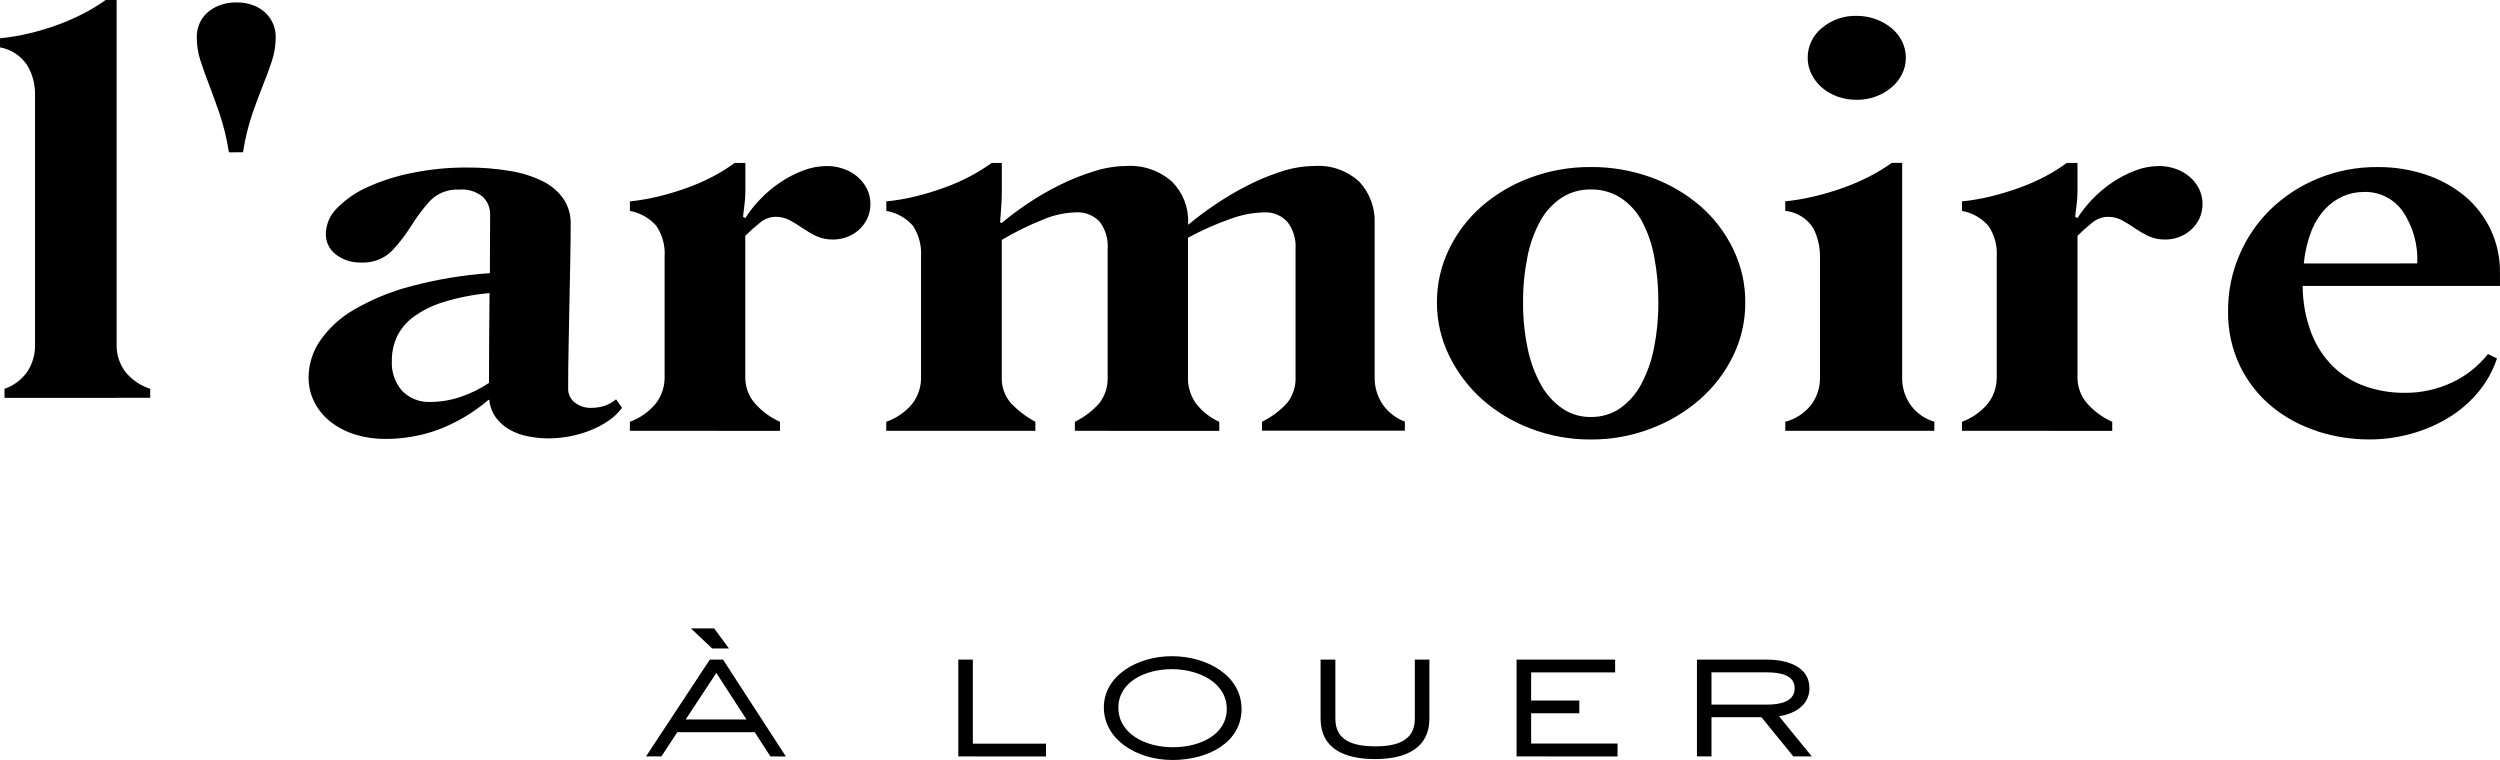
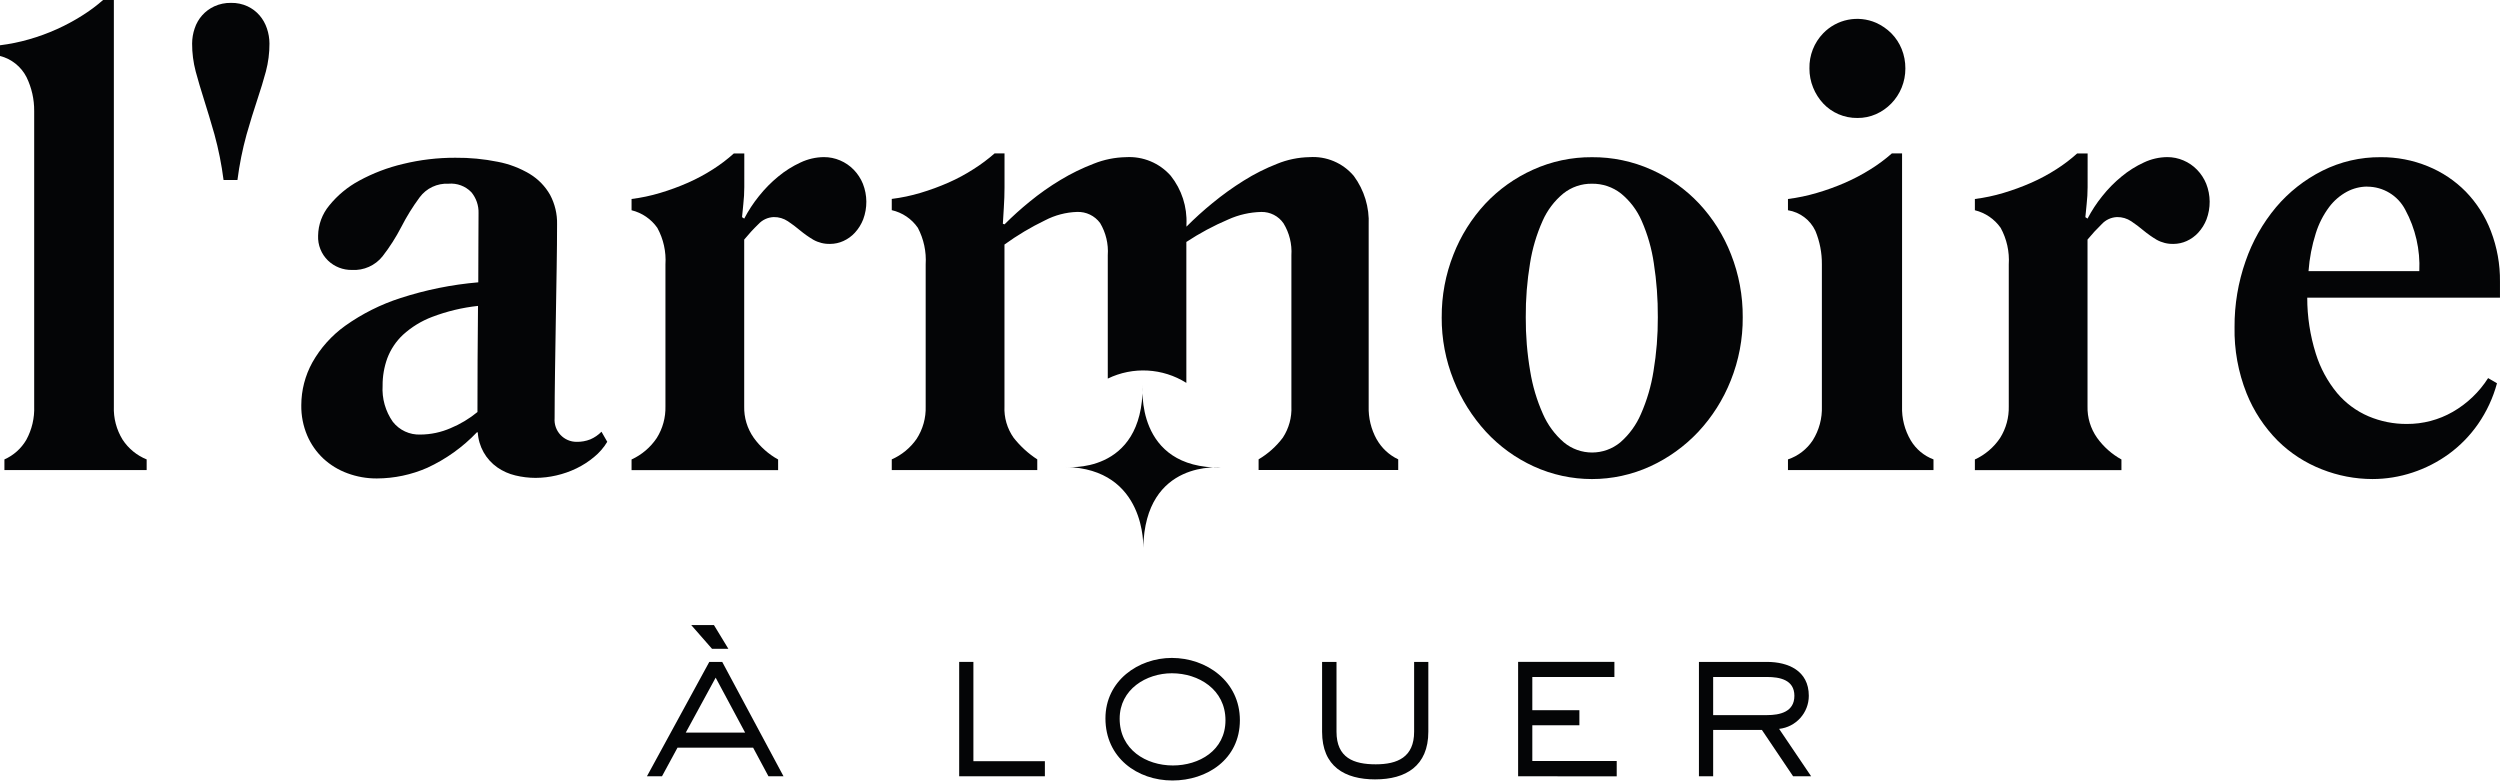
- <svg xmlns="http://www.w3.org/2000/svg" width="197.191" height="59.945" viewBox="0 0 197.191 59.945">
-   <path id="logo-aal" d="M4338.083,30.2c0-2.516,2.655-4.041,5.36-4.041,2.793,0,5.5,1.541,5.5,4.16s-2.6,4.027-5.446,4.027S4338.083,32.719,4338.083,30.2Zm1.146.016c0,2.057,2.125,3.124,4.3,3.124,2.106,0,4.248-.965,4.248-3.021s-2.176-3.137-4.333-3.137c-2.058,0-4.215.979-4.215,3.037Zm15.947.873v-4.66h1.167v4.663c0,1.748,1.422,2.177,3.168,2.177s3.1-.474,3.1-2.177V26.429h1.149v4.663c0,2.294-1.815,3.183-4.282,3.183s-4.3-.859-4.3-3.183Zm37.291,2.976-2.517-3.093h-3.94v3.093h-1.147V26.43h5.5c1.7,0,3.374.578,3.374,2.265h0c0,1.243-1.062,2-2.4,2.2l2.585,3.167Zm-6.457-4.086h4.351c1.029,0,2.21-.208,2.21-1.287s-1.2-1.258-2.21-1.258h-4.351Zm-15.374,4.086V26.43h7.774v1.007h-6.626v2.22h3.8v1.006h-3.8v2.383h6.815v1.021Zm-44.034,0V26.43h1.147v6.631h5.771v1.007Zm-14.821,0-1.233-1.909h-6.113l-1.25,1.909h-1.215L4307,26.43h1.046L4313,34.068ZM4305.1,31.15h4.795l-2.38-3.672Zm2.089-5.6-1.677-1.584h1.832l1.166,1.584ZM4433.82,8.416a10.953,10.953,0,0,1-3.564-1.906,9.575,9.575,0,0,1-2.529-3.176,9.658,9.658,0,0,1-.97-4.419,10.99,10.99,0,0,1,.891-4.4,11.107,11.107,0,0,1,2.46-3.6,11.786,11.786,0,0,1,3.741-2.436,12.117,12.117,0,0,1,4.711-.9,11.713,11.713,0,0,1,3.82.607,9.455,9.455,0,0,1,3.062,1.694,7.792,7.792,0,0,1,2.025,2.629,7.753,7.753,0,0,1,.736,3.387h0v1.058H4432.64a10.484,10.484,0,0,0,.691,3.734,7.478,7.478,0,0,0,1.726,2.638,6.9,6.9,0,0,0,2.528,1.549,9.2,9.2,0,0,0,3.1.511,8.614,8.614,0,0,0,3.72-.808,7.807,7.807,0,0,0,2.851-2.253l.711.347a8.155,8.155,0,0,1-1.525,2.714,9.438,9.438,0,0,1-2.36,2,11.545,11.545,0,0,1-2.939,1.243,12.283,12.283,0,0,1-3.241.434,13.239,13.239,0,0,1-4.081-.636Zm7.858-13.237a6.751,6.751,0,0,0-1.135-4.1,3.62,3.62,0,0,0-3.075-1.539,4.157,4.157,0,0,0-1.638.337A4.294,4.294,0,0,0,4434.4-9.1a5.556,5.556,0,0,0-1.081,1.752,9.36,9.36,0,0,0-.588,2.531Zm-69.9,13.035a12.315,12.315,0,0,1-3.854-2.31,11.2,11.2,0,0,1-2.6-3.436,9.438,9.438,0,0,1-.969-4.208,9.481,9.481,0,0,1,.946-4.187,10.663,10.663,0,0,1,2.571-3.387,12.3,12.3,0,0,1,3.854-2.272,13.378,13.378,0,0,1,4.767-.838,13.651,13.651,0,0,1,4.789.828,12.36,12.36,0,0,1,3.864,2.262,10.6,10.6,0,0,1,2.583,3.4,9.489,9.489,0,0,1,.946,4.2,9.485,9.485,0,0,1-.969,4.227,10.917,10.917,0,0,1-2.628,3.426,12.733,12.733,0,0,1-3.876,2.3,13.064,13.064,0,0,1-4.71.847,13.055,13.055,0,0,1-4.708-.846Zm2.4-18.212a5.206,5.206,0,0,0-1.671,1.829,9.743,9.743,0,0,0-1.013,2.821,17.665,17.665,0,0,0-.346,3.609,17.112,17.112,0,0,0,.357,3.6,10.152,10.152,0,0,0,1.037,2.859,5.518,5.518,0,0,0,1.683,1.887,3.864,3.864,0,0,0,2.271.684,3.973,3.973,0,0,0,2.305-.684,5.493,5.493,0,0,0,1.659-1.887,10.208,10.208,0,0,0,1.012-2.859h0a17.611,17.611,0,0,0,.345-3.6,18.721,18.721,0,0,0-.324-3.609,9.518,9.518,0,0,0-.98-2.821A5.079,5.079,0,0,0,4378.843-10a4.274,4.274,0,0,0-2.351-.655,4.142,4.142,0,0,0-2.318.661ZM4279.084,8.69a6.091,6.091,0,0,1-1.949-.982,4.677,4.677,0,0,1-1.3-1.539,4.251,4.251,0,0,1-.48-2.022,5.142,5.142,0,0,1,.891-2.849,8.225,8.225,0,0,1,2.662-2.455,17.8,17.8,0,0,1,4.465-1.848,33.044,33.044,0,0,1,6.281-1.05q0-1.346.009-2.541t.011-2.079a1.872,1.872,0,0,0-.579-1.4,2.553,2.553,0,0,0-1.849-.568,2.968,2.968,0,0,0-2.328.9,14.422,14.422,0,0,0-1.48,1.974,12.534,12.534,0,0,1-1.526,1.975,3.225,3.225,0,0,1-2.459.9,3.059,3.059,0,0,1-1.937-.626,1.994,1.994,0,0,1-.8-1.666,2.9,2.9,0,0,1,.9-2.013,7.787,7.787,0,0,1,2.417-1.656,16.046,16.046,0,0,1,3.542-1.116,21.024,21.024,0,0,1,4.231-.414,19.823,19.823,0,0,1,3.429.269,9.042,9.042,0,0,1,2.6.818,4.3,4.3,0,0,1,1.625,1.387,3.422,3.422,0,0,1,.568,1.974q0,1.271-.034,2.926t-.066,3.388c-.023,1.154-.043,2.31-.067,3.464s-.032,2.207-.032,3.157a1.369,1.369,0,0,0,.546,1.174,2.017,2.017,0,0,0,1.234.4,3.434,3.434,0,0,0,1.1-.164h0a2.941,2.941,0,0,0,.9-.511l.466.674a4.247,4.247,0,0,1-1.058,1.011,7.174,7.174,0,0,1-1.427.76,8.689,8.689,0,0,1-1.625.473,8.922,8.922,0,0,1-1.681.164,8.328,8.328,0,0,1-1.637-.164,4.822,4.822,0,0,1-1.447-.53,3.518,3.518,0,0,1-1.068-.943,2.8,2.8,0,0,1-.523-1.4h-.066a13.422,13.422,0,0,1-4.009,2.368,12.1,12.1,0,0,1-4.076.712,8.047,8.047,0,0,1-2.374-.327Zm6.848-10.442a7.738,7.738,0,0,0-2.372,1.2,4.163,4.163,0,0,0-1.26,1.562,4.461,4.461,0,0,0-.378,1.821,3.343,3.343,0,0,0,.824,2.416,2.942,2.942,0,0,0,2.229.857,7.391,7.391,0,0,0,2.439-.423,9.171,9.171,0,0,0,2.171-1.078v.02q0-1.559.011-3.427h0q.01-1.865.032-3.676a17.541,17.541,0,0,0-3.7.727ZM4405.768,8.383V7.67a4.81,4.81,0,0,0,2.04-1.435,3.324,3.324,0,0,0,.7-2.109V-5.345a3.882,3.882,0,0,0-.656-2.445,3.66,3.66,0,0,0-2.082-1.173v-.751a16.537,16.537,0,0,0,2.3-.4,21.83,21.83,0,0,0,2.25-.684,16.048,16.048,0,0,0,2.04-.9,12.717,12.717,0,0,0,1.67-1.05h.848V-10.5a8.326,8.326,0,0,1-.078,1.135c-.054.385-.086.673-.1.866l.179.1a9.2,9.2,0,0,1,1.181-1.493,9.558,9.558,0,0,1,1.569-1.32,8.763,8.763,0,0,1,1.8-.934,5.323,5.323,0,0,1,1.882-.357,3.934,3.934,0,0,1,1.314.222,3.479,3.479,0,0,1,1.092.616v.006a2.984,2.984,0,0,1,.746.943,2.631,2.631,0,0,1,.278,1.2,2.637,2.637,0,0,1-.255,1.174,2.834,2.834,0,0,1-.668.885,2.921,2.921,0,0,1-.937.558,3.055,3.055,0,0,1-1.058.193,3.092,3.092,0,0,1-1.371-.28A8.333,8.333,0,0,1,4419.4-7.6c-.327-.224-.656-.431-.991-.616a2.321,2.321,0,0,0-1.149-.28,1.95,1.95,0,0,0-1.233.473A13.638,13.638,0,0,0,4414.88-7V4.129a3.092,3.092,0,0,0,.768,2.1,5.8,5.8,0,0,0,1.972,1.443v.712Zm-69.971,0V7.67a6.293,6.293,0,0,0,1.917-1.453,3.152,3.152,0,0,0,.667-2.09V-5.961a3.212,3.212,0,0,0-.623-2.147,2.389,2.389,0,0,0-1.872-.741,7.053,7.053,0,0,0-2.572.558,22.86,22.86,0,0,0-3.284,1.616v10.8a2.96,2.96,0,0,0,.734,2.089,7.55,7.55,0,0,0,1.917,1.455v.712H4320.92V7.669a4.714,4.714,0,0,0,2.006-1.366,3.3,3.3,0,0,0,.734-2.176V-5.345a3.971,3.971,0,0,0-.635-2.445,3.587,3.587,0,0,0-2.1-1.173v-.751a16.483,16.483,0,0,0,2.328-.4,21.785,21.785,0,0,0,2.25-.684,15.985,15.985,0,0,0,2.039-.9,14.159,14.159,0,0,0,1.692-1.05h.8V-10.5c0,.45-.02.9-.057,1.366s-.063.821-.078,1.077l.133.039a23.9,23.9,0,0,1,2.026-1.512,21.458,21.458,0,0,1,2.5-1.455,18.169,18.169,0,0,1,2.695-1.088,8.659,8.659,0,0,1,2.6-.434,4.954,4.954,0,0,1,3.609,1.243,4.34,4.34,0,0,1,1.268,3.244v.154a25.7,25.7,0,0,1,2.093-1.57,24.165,24.165,0,0,1,2.528-1.5,17.585,17.585,0,0,1,2.705-1.126,8.528,8.528,0,0,1,2.6-.443,4.749,4.749,0,0,1,3.586,1.251,4.525,4.525,0,0,1,1.2,3.272v12.1a3.726,3.726,0,0,0,.645,2.2,3.718,3.718,0,0,0,1.738,1.34v.712h-11.271V7.666a6.5,6.5,0,0,0,1.959-1.455v.007a3.084,3.084,0,0,0,.69-2.089V-5.959a3.173,3.173,0,0,0-.635-2.128,2.281,2.281,0,0,0-1.792-.761,8.129,8.129,0,0,0-2.672.5,23.172,23.172,0,0,0-3.386,1.5V4.127a3.376,3.376,0,0,0,.668,2.147,4.88,4.88,0,0,0,1.8,1.4v.712Zm-35.1,0V7.67a4.8,4.8,0,0,0,2.039-1.435,3.321,3.321,0,0,0,.7-2.109V-5.345a3.882,3.882,0,0,0-.656-2.445,3.662,3.662,0,0,0-2.082-1.173v-.751a16.58,16.58,0,0,0,2.3-.4,21.828,21.828,0,0,0,2.25-.684,15.93,15.93,0,0,0,2.039-.9,12.7,12.7,0,0,0,1.671-1.05h.848V-10.5a8.327,8.327,0,0,1-.08,1.135c-.052.385-.086.673-.1.866l.179.1a9.169,9.169,0,0,1,1.181-1.493,9.432,9.432,0,0,1,1.569-1.32,8.728,8.728,0,0,1,1.8-.934,5.322,5.322,0,0,1,1.883-.357,3.934,3.934,0,0,1,1.314.222,3.479,3.479,0,0,1,1.092.616v.006a3,3,0,0,1,.746.943,2.624,2.624,0,0,1,.278,1.2,2.637,2.637,0,0,1-.255,1.174,2.847,2.847,0,0,1-.668.885,2.9,2.9,0,0,1-.937.558,3.05,3.05,0,0,1-1.059.193,3.09,3.09,0,0,1-1.37-.28,8.331,8.331,0,0,1-1.058-.616c-.326-.224-.656-.431-.99-.616a2.32,2.32,0,0,0-1.148-.28,1.949,1.949,0,0,0-1.234.473A13.479,13.479,0,0,0,4309.8-7V4.129a3.1,3.1,0,0,0,.768,2.1,5.8,5.8,0,0,0,1.97,1.443v.712Zm91.135,0V7.668a3.861,3.861,0,0,0,2-1.28,3.5,3.5,0,0,0,.736-2.263V-5.347a4.891,4.891,0,0,0-.523-2.244,2.957,2.957,0,0,0-2.217-1.376v-.751a17.228,17.228,0,0,0,2.328-.4,21.686,21.686,0,0,0,2.285-.684,16.973,16.973,0,0,0,2.07-.9,13.569,13.569,0,0,0,1.715-1.049h.825V4.123a3.655,3.655,0,0,0,.7,2.272h0a3.544,3.544,0,0,0,1.837,1.27V8.38Zm-140.462-2.6V5.07a3.7,3.7,0,0,0,1.771-1.308,3.738,3.738,0,0,0,.635-2.233V-18.185a4.342,4.342,0,0,0-.613-2.263,3.272,3.272,0,0,0-2.148-1.416v-.712a18,18,0,0,0,2.339-.4,19.155,19.155,0,0,0,2.261-.684,17.9,17.9,0,0,0,2.038-.9,13.5,13.5,0,0,0,1.692-1.039h.869V1.527a3.448,3.448,0,0,0,.711,2.233h0a4.151,4.151,0,0,0,1.937,1.308V5.78Zm17.7-19.368a18.749,18.749,0,0,0-.734-3.041q-.447-1.291-.835-2.3t-.679-1.9a5.968,5.968,0,0,1-.289-1.867,2.67,2.67,0,0,1,.2-1.011,2.453,2.453,0,0,1,.6-.866,3.038,3.038,0,0,1,.99-.607,3.679,3.679,0,0,1,1.348-.231,3.586,3.586,0,0,1,1.336.231,2.976,2.976,0,0,1,.97.607h-.006a2.509,2.509,0,0,1,.59.866,2.622,2.622,0,0,1,.2,1.011,6.011,6.011,0,0,1-.288,1.867q-.288.886-.7,1.906t-.857,2.3a18.377,18.377,0,0,0-.734,3.032Zm126.867-4.4a3.792,3.792,0,0,1-1.225-.712h0a3.439,3.439,0,0,1-.814-1.059,2.828,2.828,0,0,1-.3-1.28,2.994,2.994,0,0,1,1.113-2.349,4.069,4.069,0,0,1,2.761-.962,4.3,4.3,0,0,1,1.5.261,4.2,4.2,0,0,1,1.235.7,3.216,3.216,0,0,1,.834,1.049,2.913,2.913,0,0,1,.3,1.3,2.854,2.854,0,0,1-.3,1.28,3.262,3.262,0,0,1-.835,1.059,4.1,4.1,0,0,1-1.234.712,4.23,4.23,0,0,1-1.5.26,4.45,4.45,0,0,1-1.537-.26Z" transform="translate(-4251.014 25.599)" fill="#000" />
+ <svg xmlns="http://www.w3.org/2000/svg" width="195.865" height="61.148" viewBox="0 0 195.865 61.148">
+   <defs>
+     <clipPath id="clip-path">
+       <rect id="Rectangle_2894" data-name="Rectangle 2894" width="195.865" height="61.148" fill="none" />
+     </clipPath>
+   </defs>
+   <g id="Groupe_5703" data-name="Groupe 5703" transform="translate(0 0)">
+     <g id="Groupe_5703-2" data-name="Groupe 5703" transform="translate(0 0)" clip-path="url(#clip-path)">
+       <path id="Tracé_6386" data-name="Tracé 6386" d="M8.92,0V31.836a4.631,4.631,0,0,0,.692,2.622,4.1,4.1,0,0,0,1.878,1.536v.836H.346v-.836a3.741,3.741,0,0,0,1.716-1.536,5.072,5.072,0,0,0,.616-2.622V8.7a5.932,5.932,0,0,0-.6-2.655A3.223,3.223,0,0,0,0,4.384V3.547a14.569,14.569,0,0,0,2.268-.463,15.894,15.894,0,0,0,2.19-.8A15.949,15.949,0,0,0,6.436,1.22,12.635,12.635,0,0,0,8.077,0Z" transform="translate(0 0)" fill="#040506" />
+       <path id="Tracé_6387" data-name="Tracé 6387" d="M9.484,3.328a3.686,3.686,0,0,1,.2-1.187A2.891,2.891,0,0,1,11.223.413,3.007,3.007,0,0,1,12.53.143a2.938,2.938,0,0,1,1.3.27,2.83,2.83,0,0,1,.94.713,3.032,3.032,0,0,1,.573,1.016,3.686,3.686,0,0,1,.2,1.187,8.438,8.438,0,0,1-.281,2.192q-.281,1.038-.681,2.236t-.832,2.7a25.682,25.682,0,0,0-.714,3.56H11.947a26.081,26.081,0,0,0-.713-3.571q-.433-1.512-.811-2.7T9.765,5.52a8.438,8.438,0,0,1-.281-2.192" transform="translate(5.568 0.083)" fill="#040506" />
+       <path id="Tracé_6388" data-name="Tracé 6388" d="M28.63,29.3a12.732,12.732,0,0,1-3.887,2.779,9.914,9.914,0,0,1-3.952.835,6.514,6.514,0,0,1-2.3-.406,5.609,5.609,0,0,1-1.89-1.152,5.41,5.41,0,0,1-1.265-1.808,5.861,5.861,0,0,1-.463-2.373,6.958,6.958,0,0,1,.863-3.344,8.918,8.918,0,0,1,2.581-2.881,15.806,15.806,0,0,1,4.331-2.17,27.162,27.162,0,0,1,6.091-1.232q0-1.581.01-2.982t.011-2.439a2.452,2.452,0,0,0-.562-1.638,2.217,2.217,0,0,0-1.792-.667,2.641,2.641,0,0,0-2.257,1.062A16.669,16.669,0,0,0,22.713,13.2a14.834,14.834,0,0,1-1.479,2.316,2.851,2.851,0,0,1-2.387,1.062,2.64,2.64,0,0,1-1.879-.733,2.564,2.564,0,0,1-.778-1.955,3.78,3.78,0,0,1,.874-2.362,7.718,7.718,0,0,1,2.344-1.943,13.792,13.792,0,0,1,3.435-1.311,17.035,17.035,0,0,1,4.1-.486,16.038,16.038,0,0,1,3.325.317,7.679,7.679,0,0,1,2.517.96,4.52,4.52,0,0,1,1.578,1.627,4.666,4.666,0,0,1,.549,2.316q0,1.49-.032,3.435t-.065,3.976q-.033,2.033-.063,4.068t-.033,3.706a1.72,1.72,0,0,0,1.727,1.852,2.772,2.772,0,0,0,1.07-.192,2.722,2.722,0,0,0,.876-.6l.452.79a4.536,4.536,0,0,1-1.027,1.186,6.644,6.644,0,0,1-1.382.894,7.387,7.387,0,0,1-1.576.554,7.281,7.281,0,0,1-1.63.192,6.732,6.732,0,0,1-1.587-.192,4.144,4.144,0,0,1-1.4-.622A3.6,3.6,0,0,1,28.7,29.3Zm-7.386-3.661a4.452,4.452,0,0,0,.8,2.836,2.615,2.615,0,0,0,2.16,1,6.023,6.023,0,0,0,2.363-.5,8.4,8.4,0,0,0,2.108-1.265v.022q0-1.831.01-4.022t.033-4.315a14.463,14.463,0,0,0-3.585.859,7.136,7.136,0,0,0-2.3,1.411A4.884,4.884,0,0,0,21.61,23.5a6.176,6.176,0,0,0-.367,2.135" transform="translate(8.732 4.571)" fill="#040506" />
+       <path id="Tracé_6389" data-name="Tracé 6389" d="M40.008,10.218a11.944,11.944,0,0,1-.076,1.333c-.049.452-.083.79-.1,1.016l.171.114a10.566,10.566,0,0,1,1.146-1.752,10.035,10.035,0,0,1,1.522-1.547,7.919,7.919,0,0,1,1.749-1.1,4.364,4.364,0,0,1,1.825-.419,3.193,3.193,0,0,1,1.273.26,3.256,3.256,0,0,1,1.059.724,3.447,3.447,0,0,1,.724,1.106,3.892,3.892,0,0,1,.022,2.79,3.34,3.34,0,0,1-.648,1.04,2.78,2.78,0,0,1-.906.655,2.506,2.506,0,0,1-1.027.225,2.549,2.549,0,0,1-1.328-.327,8.005,8.005,0,0,1-1.025-.722q-.476-.4-.962-.724a1.94,1.94,0,0,0-1.113-.329,1.717,1.717,0,0,0-1.2.554,14.4,14.4,0,0,0-1.113,1.209V27.389a4.1,4.1,0,0,0,.746,2.463,5.8,5.8,0,0,0,1.911,1.7v.836H31.176v-.836a4.781,4.781,0,0,0,1.976-1.684,4.459,4.459,0,0,0,.679-2.474V16.273a5.267,5.267,0,0,0-.636-2.869,3.475,3.475,0,0,0-2.019-1.378v-.882a13.708,13.708,0,0,0,2.235-.473,18.538,18.538,0,0,0,2.181-.8,14.326,14.326,0,0,0,1.976-1.062,12.143,12.143,0,0,0,1.62-1.232h.821Z" transform="translate(18.304 4.446)" fill="#040506" />
+       <path id="Tracé_6390" data-name="Tracé 6390" d="M71.169,20.3a13.083,13.083,0,0,1,.919-4.914,12.546,12.546,0,0,1,2.493-3.977,11.707,11.707,0,0,1,3.736-2.666,11.029,11.029,0,0,1,4.623-.982,11.184,11.184,0,0,1,4.642.971,11.671,11.671,0,0,1,3.747,2.655,12.468,12.468,0,0,1,2.506,3.987,13.215,13.215,0,0,1,.917,4.926,13.06,13.06,0,0,1-.94,4.96,12.822,12.822,0,0,1-2.547,4.022,12.107,12.107,0,0,1-3.758,2.7,10.981,10.981,0,0,1-9.135,0,11.713,11.713,0,0,1-3.738-2.711,13.181,13.181,0,0,1-2.527-4.033,13,13,0,0,1-.94-4.937m6.587,0a24.177,24.177,0,0,0,.346,4.225,13.5,13.5,0,0,0,1,3.355,6.2,6.2,0,0,0,1.63,2.214,3.469,3.469,0,0,0,4.439,0,6.161,6.161,0,0,0,1.608-2.214,13.522,13.522,0,0,0,.984-3.355A25.017,25.017,0,0,0,88.1,20.3a26.448,26.448,0,0,0-.314-4.236,12.847,12.847,0,0,0-.949-3.311,5.694,5.694,0,0,0-1.62-2.146,3.591,3.591,0,0,0-2.278-.768,3.509,3.509,0,0,0-2.246.768,5.812,5.812,0,0,0-1.622,2.146,13.123,13.123,0,0,0-.982,3.311,24.8,24.8,0,0,0-.335,4.236" transform="translate(41.784 4.555)" fill="#040506" />
+       <path id="Tracé_6391" data-name="Tracé 6391" d="M88.261,36.287V35.45a3.757,3.757,0,0,0,1.944-1.5,4.7,4.7,0,0,0,.713-2.655V20.176a6.733,6.733,0,0,0-.508-2.631,2.881,2.881,0,0,0-2.149-1.616v-.882a14.212,14.212,0,0,0,2.257-.473,18.549,18.549,0,0,0,2.214-.8,15.188,15.188,0,0,0,2.008-1.062A12.606,12.606,0,0,0,96.4,11.477h.8V31.292a4.926,4.926,0,0,0,.681,2.668,3.508,3.508,0,0,0,1.781,1.49v.836ZM93.7,8.7a3.642,3.642,0,0,1-1.489-.3,3.574,3.574,0,0,1-1.189-.836,4.018,4.018,0,0,1-.789-1.243,3.907,3.907,0,0,1-.29-1.5,3.84,3.84,0,0,1,1.079-2.757,3.708,3.708,0,0,1,4.136-.824,3.994,3.994,0,0,1,1.2.824,3.756,3.756,0,0,1,.811,1.232,4,4,0,0,1,.29,1.525,3.936,3.936,0,0,1-.29,1.5,3.867,3.867,0,0,1-2.009,2.079,3.528,3.528,0,0,1-1.459.3" transform="translate(51.819 0.543)" fill="#040506" />
+       <path id="Tracé_6392" data-name="Tracé 6392" d="M106.32,10.218a11.941,11.941,0,0,1-.076,1.333c-.049.452-.083.79-.1,1.016l.171.114a10.566,10.566,0,0,1,1.146-1.752,10.036,10.036,0,0,1,1.522-1.547,7.919,7.919,0,0,1,1.749-1.1,4.364,4.364,0,0,1,1.825-.419,3.193,3.193,0,0,1,1.273.26,3.256,3.256,0,0,1,1.059.724,3.448,3.448,0,0,1,.724,1.106,3.892,3.892,0,0,1,.022,2.79,3.34,3.34,0,0,1-.648,1.04,2.78,2.78,0,0,1-.906.655,2.506,2.506,0,0,1-1.027.225,2.549,2.549,0,0,1-1.328-.327,8.007,8.007,0,0,1-1.025-.722q-.476-.4-.962-.724a1.94,1.94,0,0,0-1.113-.329,1.717,1.717,0,0,0-1.2.554,14.4,14.4,0,0,0-1.113,1.209V27.389a4.1,4.1,0,0,0,.746,2.463,5.8,5.8,0,0,0,1.911,1.7v.836H97.488v-.836a4.782,4.782,0,0,0,1.976-1.684,4.459,4.459,0,0,0,.679-2.474V16.273a5.267,5.267,0,0,0-.636-2.869,3.475,3.475,0,0,0-2.019-1.378v-.882a13.709,13.709,0,0,0,2.235-.473,18.537,18.537,0,0,0,2.181-.8,14.324,14.324,0,0,0,1.976-1.062,12.144,12.144,0,0,0,1.62-1.232h.821Z" transform="translate(57.236 4.446)" fill="#040506" />
+       <path id="Tracé_6393" data-name="Tracé 6393" d="M130.867,25.473a10.326,10.326,0,0,1-1.479,3.187,9.894,9.894,0,0,1-2.29,2.349,10.3,10.3,0,0,1-2.85,1.459,10,10,0,0,1-3.141.508,10.8,10.8,0,0,1-3.952-.757,10.167,10.167,0,0,1-3.457-2.236,11.177,11.177,0,0,1-2.452-3.728,13.357,13.357,0,0,1-.94-5.187,15.3,15.3,0,0,1,.865-5.163,13.364,13.364,0,0,1,2.385-4.225,11.52,11.52,0,0,1,3.628-2.858,10.011,10.011,0,0,1,4.569-1.062,9.543,9.543,0,0,1,3.7.713,8.83,8.83,0,0,1,2.969,1.987,9.1,9.1,0,0,1,1.965,3.084,10.739,10.739,0,0,1,.714,3.977v1.243h-15.1a14.548,14.548,0,0,0,.67,4.384,9.091,9.091,0,0,0,1.673,3.095A6.626,6.626,0,0,0,120.8,28.06a7.566,7.566,0,0,0,3,.6,7.145,7.145,0,0,0,3.606-.949,8,8,0,0,0,2.766-2.644ZM120.7,10.063a3.416,3.416,0,0,0-1.587.4,4.281,4.281,0,0,0-1.393,1.2,6.842,6.842,0,0,0-1.048,2.055,12.926,12.926,0,0,0-.571,2.971h8.68a9.174,9.174,0,0,0-1.1-4.812,3.359,3.359,0,0,0-2.981-1.808" transform="translate(64.762 4.555)" fill="#040506" />
+       <path id="Tracé_6394" data-name="Tracé 6394" d="M41.455,42.7l-1.2-2.239H34.329L33.115,42.7H31.936l4.884-8.959h1.014l4.8,8.959Zm-4.136-7.726-2.343,4.306h4.652Zm-.283-2.258-1.628-1.859h1.778l1.13,1.859Z" transform="translate(18.75 18.117)" fill="#040506" />
+       <path id="Tracé_6395" data-name="Tracé 6395" d="M47.349,41.635V32.674h1.114v7.78h5.6v1.181Z" transform="translate(27.799 19.183)" fill="#040506" />
+       <path id="Tracé_6396" data-name="Tracé 6396" d="M59.818,42.08c-2.757,0-5.249-1.789-5.249-4.863,0-2.952,2.576-4.739,5.2-4.739,2.708,0,5.333,1.824,5.333,4.879,0,3.074-2.59,4.723-5.283,4.723m-.049-8.4c-1.993,0-4.087,1.249-4.087,3.558,0,2.414,2.06,3.665,4.171,3.665,2.043,0,4.119-1.165,4.119-3.542,0-2.414-2.109-3.681-4.2-3.681" transform="translate(32.038 19.068)" fill="#040506" />
+       <path id="Tracé_6397" data-name="Tracé 6397" d="M69.432,41.879c-2.392,0-4.169-1.008-4.169-3.734V32.675h1.13v5.469c0,2.049,1.346,2.554,3.073,2.554,1.7,0,3.008-.555,3.008-2.554V32.675h1.113v5.469c0,2.693-1.778,3.734-4.153,3.734" transform="translate(38.317 19.183)" fill="#040506" />
+       <path id="Tracé_6398" data-name="Tracé 6398" d="M74.94,41.635V32.674h7.544v1.182H76.053v2.6h3.688V37.64H76.053v2.8h6.612v1.2Z" transform="translate(43.998 19.183)" fill="#040506" />
+       <path id="Tracé_6399" data-name="Tracé 6399" d="M91.243,41.634,88.8,38.006H84.98v3.628H83.866V32.675H89.2c1.644,0,3.274.678,3.274,2.657a2.608,2.608,0,0,1-2.327,2.589l2.509,3.714ZM89.2,33.856H84.98v2.987H89.2c1,0,2.144-.243,2.144-1.511S90.18,33.856,89.2,33.856" transform="translate(49.239 19.183)" fill="#040506" />
+       <path id="Tracé_6400" data-name="Tracé 6400" d="M82.012,29.977a5.034,5.034,0,0,1-.627-2.587V13.177a5.99,5.99,0,0,0-1.167-3.841,4.171,4.171,0,0,0-3.476-1.47,7.012,7.012,0,0,0-2.528.521,15.575,15.575,0,0,0-2.623,1.322,22.973,22.973,0,0,0-2.45,1.762,25.931,25.931,0,0,0-2.032,1.841v-.179a5.7,5.7,0,0,0-1.23-3.807,4.326,4.326,0,0,0-3.5-1.459,7.121,7.121,0,0,0-2.527.509A16.335,16.335,0,0,0,57.24,9.652a20.423,20.423,0,0,0-2.42,1.706,25.068,25.068,0,0,0-1.965,1.774l-.13-.046c.016-.3.04-.724.076-1.265s.054-1.078.054-1.6V7.573h-.778A13.178,13.178,0,0,1,50.435,8.8a14.152,14.152,0,0,1-1.976,1.063,18.608,18.608,0,0,1-2.181.8,13.586,13.586,0,0,1-2.257.475v.881A3.392,3.392,0,0,1,46.064,13.4a5.436,5.436,0,0,1,.614,2.868V27.39a4.414,4.414,0,0,1-.713,2.554,4.659,4.659,0,0,1-1.944,1.6v.836h11.4v-.836a7.646,7.646,0,0,1-1.857-1.7,3.939,3.939,0,0,1-.713-2.452V14.713a20.92,20.92,0,0,1,3.185-1.9,5.831,5.831,0,0,1,2.495-.655,2.138,2.138,0,0,1,1.814.871,4.34,4.34,0,0,1,.6,2.519v9.667a6.354,6.354,0,0,1,6.156.336V14.51a20.644,20.644,0,0,1,3.284-1.762,6.649,6.649,0,0,1,2.592-.589,2.066,2.066,0,0,1,1.738.894,4.283,4.283,0,0,1,.616,2.5V27.39a4.131,4.131,0,0,1-.67,2.452,6.539,6.539,0,0,1-1.9,1.7v.836H83.7v-.836a3.772,3.772,0,0,1-1.686-1.57" transform="translate(25.845 4.446)" fill="#040506" />
+       <path id="Tracé_6401" data-name="Tracé 6401" d="M58.647,19.041S58,25.547,64.809,25.453c0,0-5.988-.682-6.117,6.288,0,0,.268-6.2-6.1-6.336,0,0,6.083.682,6.052-6.364" transform="translate(30.879 11.179)" fill="#040506" />
+     </g>
+   </g>
</svg>
